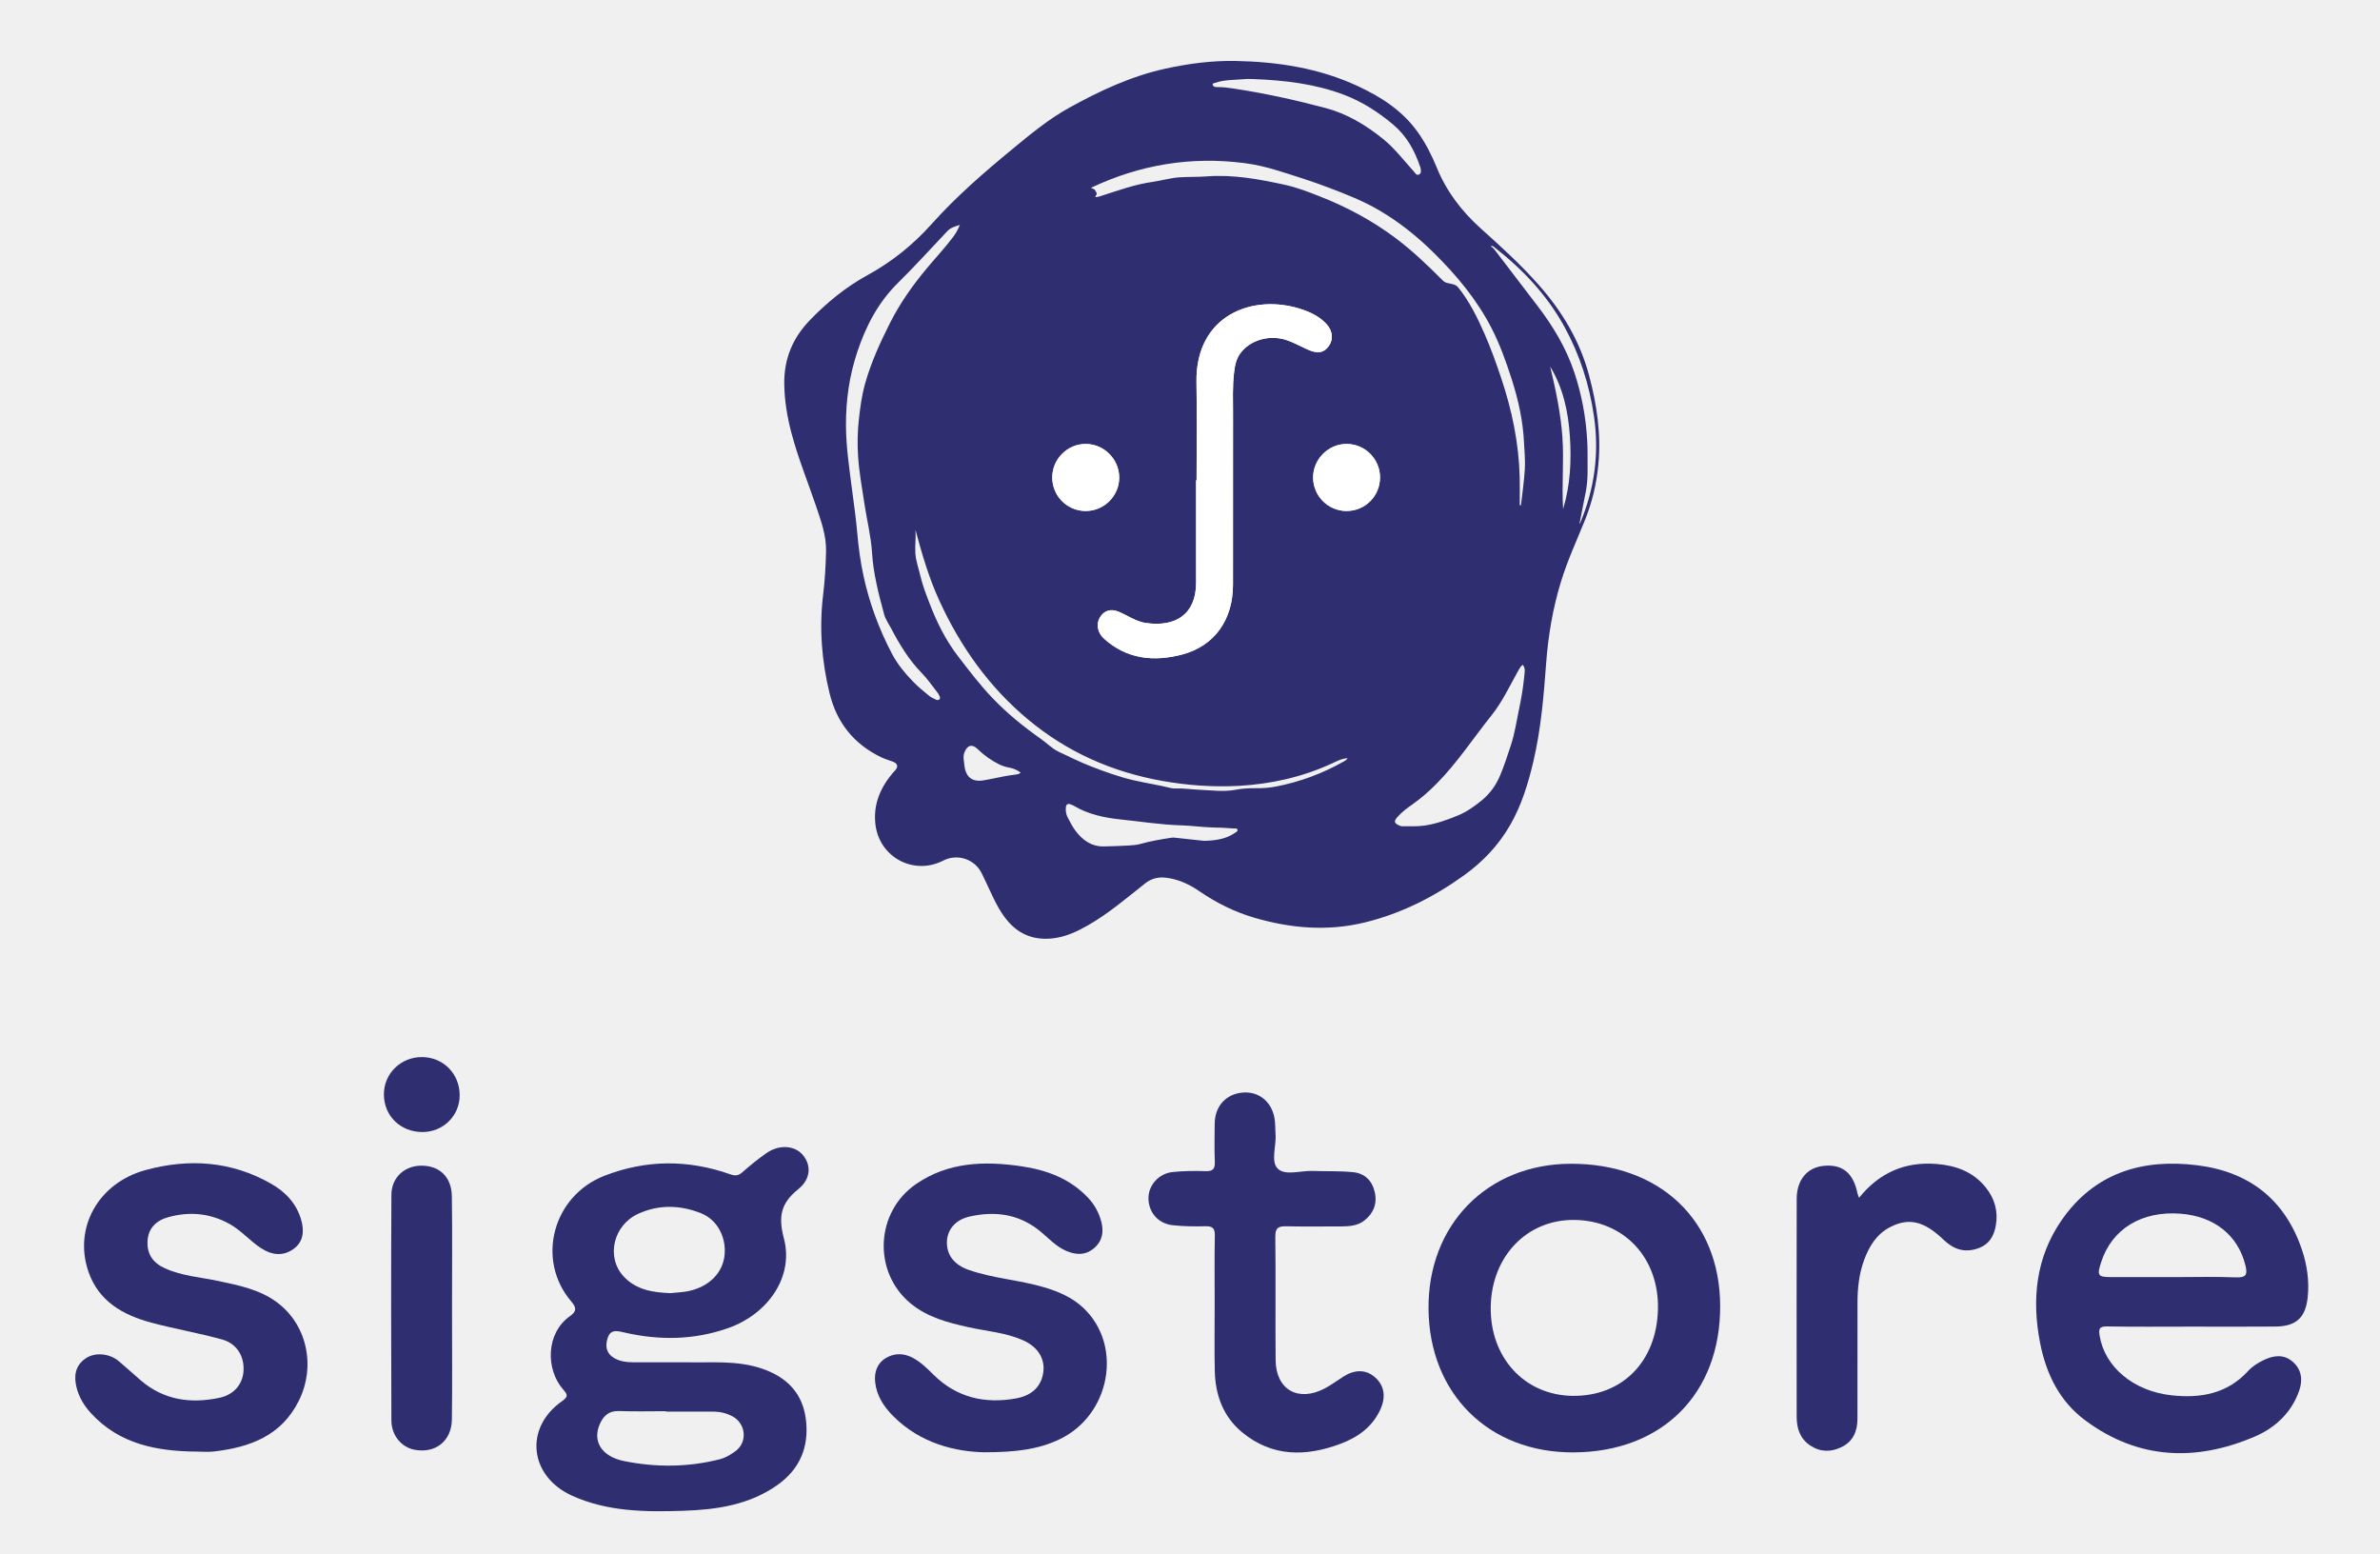
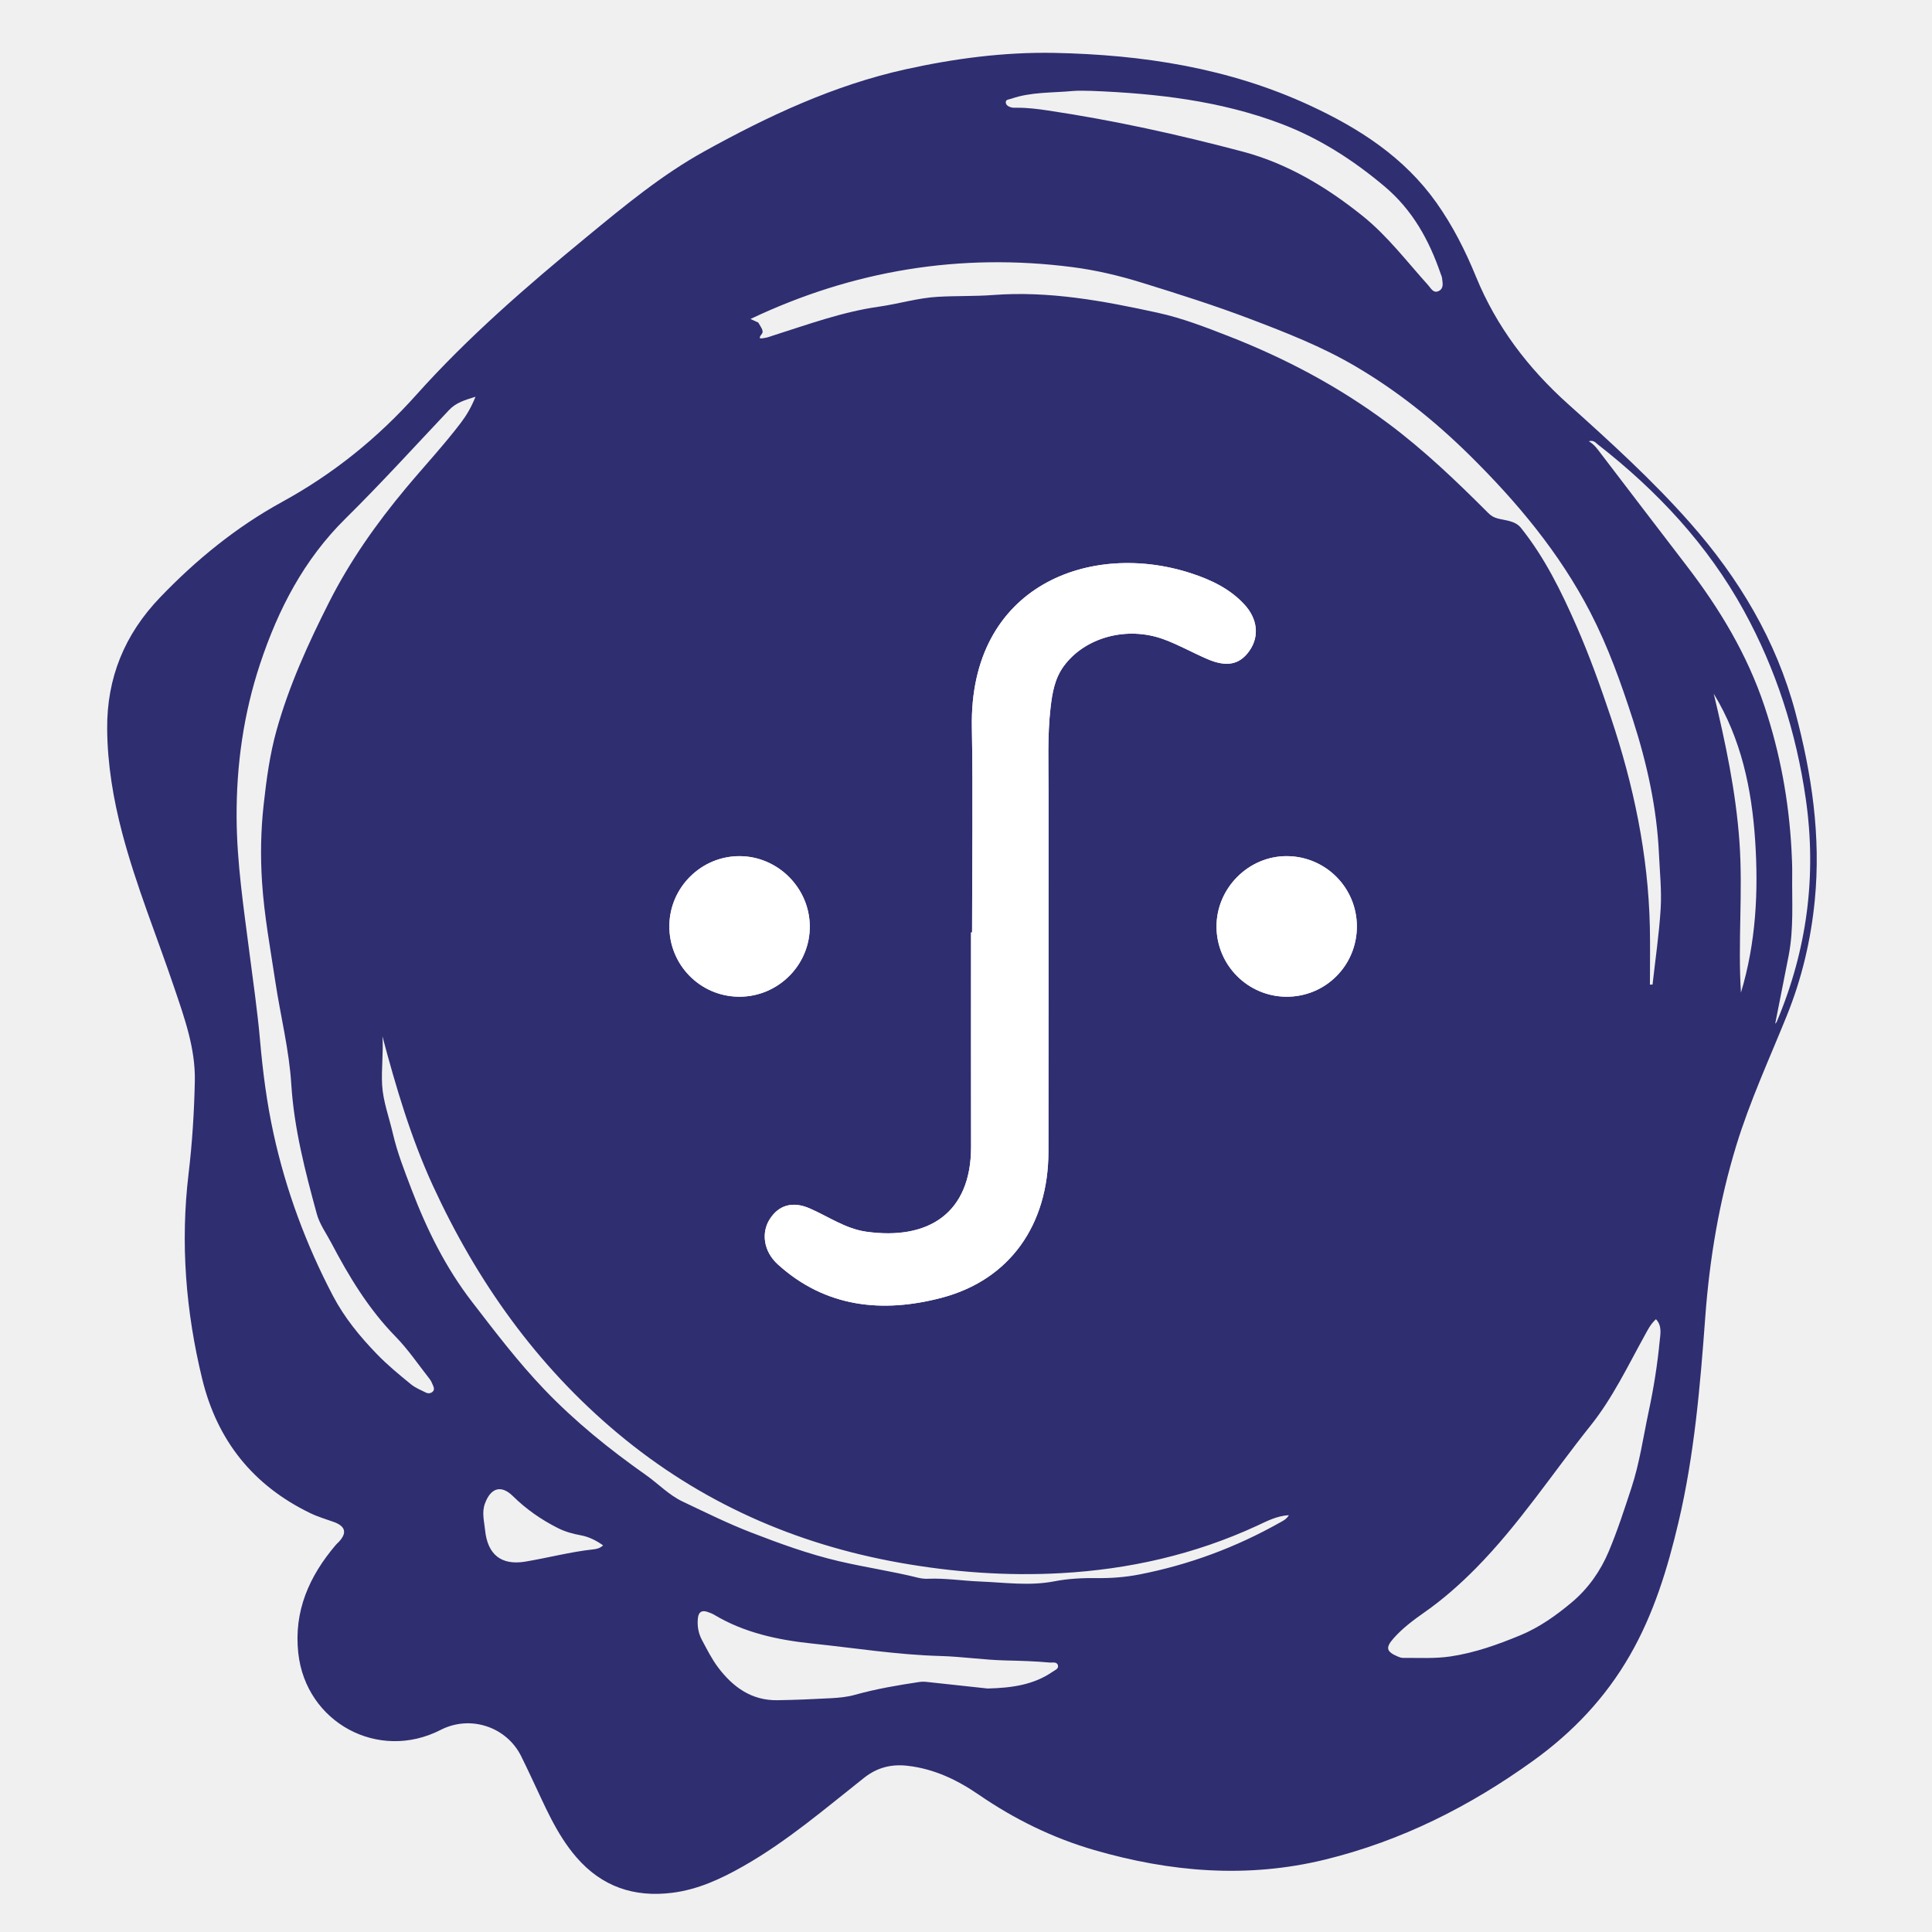
- <svg xmlns="http://www.w3.org/2000/svg" id="a" viewBox="0 0 1292.044 843.269">
+ <svg xmlns="http://www.w3.org/2000/svg" id="a" viewBox="0 0 500 500">
  <defs>
    <style>.b{fill:none;}.c{fill:#fff;}.d{fill:#2f2e71;}</style>
  </defs>
-   <g>
-     <path class="d" d="M372.922,739.388c12.441,.381,27.088-1.315,41.139,3.58,13.237,4.611,21.811,13.354,23.477,27.762,1.706,14.763-3.375,26.698-15.547,35.306-15.337,10.845-33.142,13.376-51.219,13.966-20.49,.669-40.995,.509-60.273-8.234-23.096-10.474-26.071-36.649-5.529-51.168,3.651-2.58,3.267-3.577,.709-6.506-9.511-10.893-9.395-30.533,3.798-39.792,3.82-2.681,3.373-4.725,.614-7.961-19.271-22.611-9.993-57.29,18.032-68.178,22.661-8.804,45.42-8.838,68.212-.838,2.827,.992,4.479,.864,6.681-1.081,4.127-3.646,8.438-7.124,12.937-10.297,6.786-4.787,15.097-4.37,19.604,.621,4.812,5.328,4.934,13.142-2.172,18.845-9.505,7.629-10.974,14.816-7.805,26.855,5.421,20.593-8.505,40.91-30.339,48.589-18.559,6.528-37.511,6.728-56.533,2.315-3.911-.907-7.309-1.694-8.838,3.068-1.376,4.284-.821,8.227,3.415,10.777,3.247,1.955,6.909,2.37,10.627,2.371,8.999,.003,17.998,.001,29.009,.001l-0,0Zm-8.936-37.52c3.64-.406,6.897-.48,10.019-1.168,11.174-2.462,18.464-9.986,19.363-19.665,.897-9.66-3.991-18.99-12.69-22.488-11.305-4.546-22.928-4.895-34.192,.232-13.544,6.165-17.613,23.506-7.962,33.983,6.911,7.502,16.307,8.762,25.462,9.106Zm-2.449,64.289l-0-.217c-8.509,0-17.027,.237-25.523-.085-5.546-.21-8.477,2.687-10.438,7.171-4.039,9.234,1.021,17.544,13.281,20.001,17.28,3.463,34.662,3.384,51.899-1.007,3.224-.821,5.94-2.517,8.476-4.364,6.69-4.872,5.775-14.966-1.59-18.925-3.273-1.76-6.856-2.563-10.585-2.569-8.506-.014-17.012-.004-25.518-.004l0-0Z" />
-     <path class="d" d="M1189.535,720.037c-15.221,.001-30.445,.17-45.661-.107-4.351-.079-4.607,1.439-4.025,5.047,2.719,16.855,18.266,30.08,39.01,32.34,15.73,1.714,30.273-.768,41.667-13.283,2.258-2.48,5.376-4.408,8.441-5.871,5.15-2.457,10.644-3.323,15.483,.75,5.004,4.212,5.776,9.901,3.774,15.72-4.142,12.042-13.021,20.322-24.216,25.102-32.061,13.691-63.249,12.497-91.985-8.821-13.906-10.317-21.149-25.073-24.466-41.847-4.695-23.738-2.326-46.605,11.609-66.745,17.836-25.779,43.897-33.631,73.896-29.835,28.078,3.553,47.438,18.669,56.593,45.773,2.8,8.29,4.062,17.033,3.14,25.825-1.174,11.182-6.325,15.805-17.599,15.914-15.22,.147-30.442,.037-45.663,.037l0-0Zm-9.525-26.866c11.289,0,22.592-.33,33.862,.135,5.893,.243,6.275-1.881,5.064-6.708-4.052-16.149-16.79-26.4-35.107-27.85-21.119-1.672-37.38,8.257-43.194,26.377-2.317,7.219-1.797,8.016,5.507,8.038,11.289,.033,22.579,.009,33.868,.009Z" />
-     <path class="d" d="M854.203,788.302c-45.973,.194-78.261-31.743-78.696-77.839-.43-45.621,31.795-78.608,77.004-78.823,48.54-.23,81.144,30.656,81.328,77.043,.189,47.803-31.43,79.415-79.636,79.618Zm-.342-30.689c26.86,.258,45.47-18.627,46.196-46.877,.716-27.857-18.233-48.224-45.22-48.605-25.71-.363-45.034,19.566-45.551,46.978-.522,27.7,18.365,48.253,44.574,48.504Z" />
-     <path class="d" d="M534.347,788.238c-15.053-.317-34.545-4.429-49.79-19.978-4.882-4.98-8.644-10.807-9.442-17.999-.603-5.442,1.001-10.298,5.784-13.172,4.572-2.748,9.665-2.714,14.481-.196,4.335,2.266,7.794,5.663,11.236,9.088,12.635,12.572,27.991,16.111,45.092,12.991,8.792-1.604,13.734-6.779,14.689-14.331,.923-7.291-3.002-13.667-11.069-17.23-9.358-4.133-19.592-4.865-29.448-7.034-11.309-2.488-22.449-5.417-31.559-12.951-20.63-17.061-19.137-49.64,3.042-64.823,17.452-11.947,37.093-12.534,57.086-9.6,13.667,2.005,26.299,6.623,36.142,16.995,3.574,3.767,6.012,8.19,7.291,13.137,1.411,5.458,.599,10.512-4.041,14.404-4.61,3.867-9.578,3.642-14.796,1.483-5.91-2.445-10.026-7.293-14.855-11.147-11.356-9.065-24.211-10.642-37.762-7.601-7.967,1.788-12.226,7.285-12.378,13.812-.163,6.989,3.93,12.389,11.723,15.128,13.317,4.681,27.54,5.469,41.032,9.465,7.811,2.314,15.172,5.468,21.163,11.051,21.876,20.385,14.9,58.459-13.01,71.574-11.061,5.197-22.805,6.924-40.611,6.935Z" />
-     <path class="d" d="M107.02,787.868c-21.657-.169-42.147-3.88-57.73-20.954-3.651-4-6.345-8.49-7.689-13.68-1.606-6.202-.885-11.978,4.841-15.919,5.112-3.519,12.93-2.805,18.032,1.465,4.06,3.397,7.94,7.007,11.961,10.451,12.551,10.751,27.164,12.727,42.727,9.424,8.028-1.704,12.724-7.58,13.061-14.859,.359-7.771-3.704-14.586-11.655-16.788-12.632-3.497-25.619-5.704-38.286-9.09-15.466-4.134-28.786-11.588-34.332-27.87-8.056-23.65,5.399-47.989,31.063-54.984,23.45-6.392,46.524-4.931,68.144,7.397,7.852,4.477,13.799,10.777,16.34,19.612,1.748,6.078,1.294,12.102-4.473,16.036-5.791,3.95-11.795,2.964-17.426-.729-5.962-3.91-10.582-9.502-16.924-13.033-10.649-5.93-21.733-6.889-33.244-3.746-6.529,1.783-10.991,5.922-11.348,13.108-.346,6.969,2.993,11.737,9.363,14.632,9.373,4.26,19.576,4.886,29.437,6.996,10.824,2.315,21.765,4.527,30.932,11.102,16.743,12.009,21.83,34.775,12.454,53.741-9.477,19.174-26.717,25.388-46.272,27.643-2.954,.341-5.982,.047-8.976,.047h0Z" />
-     <path class="d" d="M659.416,707.96c-.002-12.45-.148-24.903,.083-37.349,.074-3.978-1.224-5.146-5.107-5.052-5.973,.145-12.004,.084-17.931-.591-7.81-.89-12.932-7.017-12.989-14.594-.053-7.008,5.537-13.454,13.09-14.241,5.937-.619,11.969-.687,17.941-.478,4.057,.142,5.135-1.323,4.987-5.161-.266-6.907-.154-13.832-.054-20.747,.138-9.592,6.366-16.198,15.651-16.78,8.674-.543,15.618,5.382,16.916,14.623,.383,2.724,.255,5.516,.459,8.269,.47,6.358-2.823,14.695,1.342,18.561,4.079,3.786,12.314,.888,18.719,1.12,7.367,.267,14.785-.071,22.096,.676,6.275,.641,10.359,4.611,11.738,10.996,1.363,6.311-.831,11.418-5.7,15.249-3.574,2.812-8.059,3.177-12.491,3.183-9.917,.013-19.837,.155-29.749-.066-4.154-.093-6.141,.623-6.082,5.548,.266,22.361-.033,44.729,.168,67.091,.144,15.954,12.121,22.887,26.465,15.477,3.643-1.882,6.946-4.415,10.434-6.603,5.849-3.669,11.95-4.116,17.188,.559,5.21,4.651,5.668,10.899,2.879,17.123-4.303,9.601-12.207,15.293-21.767,18.869-18.813,7.037-37.035,7.19-53.327-6.209-10.383-8.539-14.626-20.334-14.904-33.506-.253-11.984-.054-23.977-.056-35.966l-0-0Z" />
-     <path class="d" d="M1009.243,650.111c11.091-13.752,25.078-19.731,42.131-18.352,10.481,.848,19.756,4.195,26.601,12.687,4.901,6.08,6.848,12.999,5.512,20.647-1.041,5.958-3.716,10.581-10.182,12.643-7.346,2.342-13.033,.066-18.181-4.856-10.511-10.051-18.728-12.17-29.035-6.851-7.339,3.787-11.414,10.458-14.154,17.988-2.711,7.45-3.548,15.213-3.549,23.092-.001,20.987,.028,41.974-.018,62.961-.014,6.668-2.305,12.252-8.62,15.342-5.766,2.821-11.564,2.776-17.035-.874-5.523-3.684-7.337-9.251-7.342-15.529-.034-39.437-.059-78.874,.012-118.311,.018-10.252,5.658-17,14.508-17.908,10.269-1.053,16.22,3.768,18.502,14.966,.114,.561,.387,1.089,.851,2.354h-0Z" />
-     <path class="d" d="M245.387,710.177c.003,20.063,.189,40.128-.068,60.187-.151,11.778-8.908,18.63-20.247,16.503-7.074-1.327-12.562-7.672-12.596-15.98-.172-40.817-.21-81.635,.01-122.451,.051-9.496,7.302-15.847,16.528-15.764,9.7,.087,16.138,6.218,16.286,16.627,.288,20.289,.084,40.585,.087,60.878h0Z" />
-     <path class="d" d="M249.545,594.571c-.071,11.156-9.082,19.937-20.372,19.851-11.83-.09-20.687-8.757-20.765-20.321-.078-11.399,9.193-20.473,20.806-20.364,11.537,.108,20.405,9.195,20.331,20.834Z" />
-   </g>
-   <g>
-     <path class="b" d="M507.515,180.099c-1.146,2.041-2.291,4.083-3.437,6.124,2.136-1.493,3.389-3.475,3.437-6.124Z" />
-     <path class="b" d="M669.649,449.658c-3.749-.347-7.503-.453-11.27-.539-5.693-.13-11.368-.999-17.061-1.156-11.121-.307-22.108-2.074-33.129-3.224-8.692-.907-17.518-2.751-25.303-7.426-.524-.315-1.115-.53-1.694-.738-1.514-.545-2.383-.033-2.555,1.601-.207,1.974,.111,3.885,1.032,5.611,1.306,2.446,2.56,4.967,4.221,7.166,3.81,5.045,8.632,8.555,15.309,8.455,4.619-.07,9.238-.266,13.852-.518,2.071-.113,4.148-.297,6.176-.864,5.5-1.539,11.119-2.497,16.76-3.344,1.017-.153,1.99-.001,2.988,.111,5.05,.564,10.104,1.096,14.645,1.585,6.29-.158,11.885-.941,16.794-4.32,.62-.427,1.618-.779,1.413-1.636-.255-1.067-1.38-.689-2.177-.763Z" />
-     <path class="b" d="M509.206,376.267c-2.907-3.695-5.561-7.643-8.832-10.986-7.009-7.162-12.075-15.582-16.676-24.34-1.285-2.446-2.958-4.707-3.702-7.432-3.004-11.014-5.875-22.089-6.59-33.511-.562-8.975-2.788-17.651-4.117-26.476-1.291-8.579-2.879-17.088-3.449-25.773-.441-6.721-.33-13.399,.411-20.074,.722-6.511,1.58-13.007,3.353-19.335,3.239-11.559,8.184-22.414,13.585-33.095,5.391-10.661,12.217-20.331,19.841-29.473,4.739-5.682,9.803-11.089,14.281-16.992,1.455-1.918,2.658-3.956,3.774-6.712-2.763,.857-5.039,1.521-6.83,3.418-8.901,9.425-17.627,19.031-26.848,28.135-10.734,10.599-17.374,23.436-22.05,37.498-4.298,12.926-6.176,26.261-6.104,39.838,.063,11.735,1.828,23.344,3.317,34.958,.97,7.561,2.082,15.139,2.745,22.698,.716,8.175,1.759,16.228,3.509,24.216,3.217,14.688,8.412,28.675,15.386,41.965,2.937,5.596,6.932,10.479,11.371,15.06,2.759,2.847,5.77,5.318,8.803,7.795,1.113,.909,2.517,1.475,3.823,2.128,.565,.283,1.226,.269,1.744-.178,.586-.506,.349-1.14,.111-1.708-.237-.563-.485-1.15-.857-1.624Z" />
-     <path class="b" d="M672.588,426.521c-13.984,.773-27.892-.237-41.706-2.695-27.234-4.844-51.707-15.711-72.963-33.468-21.039-17.577-36.511-39.403-47.901-64.197-5.68-12.364-9.504-25.376-13.026-38.566,.288,4.215-.309,8.429-.079,12.554,.237,4.239,1.808,8.402,2.783,12.601,1.151,4.957,3.003,9.667,4.813,14.413,3.969,10.405,8.805,20.236,15.671,29.142,5.976,7.752,11.861,15.51,18.648,22.61,7.995,8.364,16.917,15.561,26.321,22.182,3.214,2.263,5.961,5.2,9.543,6.897,5.833,2.764,11.633,5.648,17.643,7.974,7.445,2.881,14.935,5.616,22.779,7.453,6.824,1.598,13.756,2.602,20.549,4.295,.814,.203,1.686,.289,2.524,.254,4.49-.188,8.927,.533,13.394,.709,6.448,.254,12.853,1.214,19.362-.055,3.567-.695,7.303-.871,11.024-.824,3.602,.046,7.275-.23,10.809-.917,12.886-2.504,25.07-7.013,36.513-13.474,.761-.429,1.614-.787,2.301-1.901-3.239,.205-5.736,1.581-8.265,2.749-16.107,7.439-33.106,11.287-50.738,12.262Z" />
-     <path class="b" d="M659.775,47.198c.439,.111,.919,.085,1.38,.081,2.708-.024,5.388,.309,8.056,.707,17.022,2.538,33.813,6.242,50.427,10.647,11.561,3.065,21.71,9.177,30.994,16.621,6.47,5.187,11.476,11.829,17,17.95,.735,.814,1.361,2.207,2.763,1.486,1.355-.697,.961-2.122,.825-3.335-.042-.375-.224-.735-.35-1.099-3.001-8.729-7.271-16.5-14.547-22.63-8.12-6.841-16.923-12.484-26.77-16.21-15.738-5.957-32.287-7.845-49-8.499-1.621,0-3.254-.129-4.86,.024-5.357,.509-10.823,.207-16.011,2.02-.516,.18-1.418,.152-1.367,.948,.048,.742,.771,1.117,1.459,1.291h0Z" />
-     <path class="b" d="M542.405,414.857c-4.304-2.171-8.18-4.86-11.632-8.262-3.056-3.012-5.752-2.159-7.248,1.91-.853,2.32-.198,4.554,.032,6.841,.639,6.351,4.158,9.24,10.437,8.189,5.852-.979,11.605-2.514,17.523-3.161,.807-.088,1.696-.218,2.594-1.038-1.868-1.315-3.685-2.222-5.775-2.609-2.046-.379-4.036-.913-5.93-1.869h0Z" />
-     <path class="b" d="M841.537,198.929c3.035,12.656,5.735,25.36,6.656,38.339,.921,12.979-.436,25.988,.384,39.016,3.882-12.876,4.563-26.109,3.68-39.371-.887-13.321-3.591-26.289-10.719-37.985Z" />
-     <path class="b" d="M849.322,177.415c-9.388-17.094-22.468-31.047-37.774-42.988-.557-.434-1.08-1.213-2.336-.84,1.465,.883,2.239,2.045,3.08,3.145,7.401,9.681,14.779,19.379,22.203,29.043,8.549,11.128,15.697,22.981,20.18,36.406,4.032,12.077,6.299,24.422,6.984,37.094,.116,2.155,.21,4.316,.184,6.473-.083,6.979,.433,13.958-.91,20.917-1.136,5.888-2.339,11.755-3.494,17.677,.14-.173,.329-.326,.412-.523,7.812-18.545,10.389-37.715,7.505-57.711-2.483-17.218-7.682-33.49-16.033-48.693Z" />
-     <path class="b" d="M820.602,205.621c-3.06-9.479-6.396-18.832-10.963-27.677-7.978-15.45-19.021-28.644-31.308-40.763-8.965-8.843-18.786-16.714-29.723-23.109-8.553-5.001-17.684-8.579-26.923-12.092-9.315-3.542-18.775-6.536-28.272-9.469-5.83-1.801-11.781-3.205-17.818-3.984-29.089-3.754-56.872,.849-83.352,13.417-.341,.162-.877,.195-.886,.765,.984,.509,2.105-1.31,2.901,.158,.492,.908,1.546,2.149,.944,2.903-1.298,1.624,.003,1.175,.704,1.087,.754-.094,1.484-.403,2.218-.636,9.013-2.858,17.921-6.128,27.343-7.458,5.113-.722,10.093-2.263,15.26-2.557,4.768-.272,9.564-.102,14.323-.464,14.495-1.102,28.588,1.533,42.598,4.596,6.304,1.379,12.367,3.726,18.418,6.09,14.68,5.735,28.433,13.034,41.089,22.451,9.387,6.985,17.79,15.037,26.03,23.288,.685,.686,1.385,1.133,2.457,1.415,2.066,.542,4.503,.561,6.01,2.443,6.123,7.65,10.403,16.366,14.307,25.266,3.404,7.758,6.264,15.738,8.956,23.768,5.891,17.573,9.664,35.557,10.086,54.149,.114,4.999,.017,10.003,.017,15.005l.68-.007c.728-6.54,1.698-13.066,2.1-19.626,.287-4.675-.221-9.401-.434-14.094-.541-11.929-3.091-23.489-6.763-34.862Z" />
-     <path class="b" d="M823.609,365.111c-4.364,7.897-8.282,16.132-13.919,23.182-9.877,12.353-18.56,25.671-29.737,36.982-4.127,4.176-8.489,8.028-13.311,11.405-2.825,1.979-5.629,4.068-7.944,6.684-2.175,2.457-1.924,3.471,1.128,4.766,.418,.177,.89,.331,1.335,.327,4.081-.034,8.154,.228,12.24-.379,6.312-.937,12.245-3.065,18.074-5.476,4.943-2.045,9.353-5.186,13.381-8.578,4.133-3.479,7.32-7.945,9.484-13.071,2.281-5.401,4.07-10.967,5.896-16.517,2.121-6.446,3.06-13.182,4.474-19.802,1.288-6.031,2.257-12.113,2.84-18.235,.166-1.739,.662-3.858-.969-5.601-1.431,1.298-2.159,2.838-2.974,4.314Z" />
-     <path class="d" d="M862.647,203.672c-4.949-18.555-14.571-34.599-27.189-48.911-9.768-11.079-20.681-20.985-31.661-30.839-10.277-9.224-18.507-19.996-23.793-32.928-2.741-6.705-6.014-13.185-10.237-19.142-8.313-11.725-19.887-19.197-32.637-25.118-21.039-9.771-43.403-13.199-66.354-13.656-12.971-.228-25.747,1.458-38.35,4.244-18.549,4.1-35.575,12.074-52.1,21.224-11.074,6.132-20.755,14.164-30.472,22.161-15.508,12.763-30.704,25.907-44.104,40.884-10.067,11.251-21.497,20.453-34.712,27.694-11.846,6.491-22.229,14.955-31.6,24.729-9.179,9.574-13.79,20.82-13.681,34.047,.075,9.161,1.578,18.13,3.901,26.95,3.6,13.664,8.982,26.74,13.496,40.104,2.645,7.831,5.459,15.611,5.288,24.046-.162,8.028-.669,16.045-1.62,24.013-2.139,17.918-.729,35.561,3.52,53.05,3.892,16.02,13.203,27.622,28.021,34.788,1.933,.935,4.028,1.537,6.056,2.269,3.024,1.092,3.468,2.818,1.298,5.134-.264,.282-.563,.532-.812,.825-6.857,8.072-10.882,17.093-9.685,27.987,1.978,17.988,20.733,28.126,36.853,19.858,7.591-3.894,16.935-.883,20.778,6.713,.905,1.788,1.742,3.611,2.607,5.42,3.457,7.224,6.425,14.709,11.779,20.882,6.582,7.589,14.904,10.359,24.694,9.153,6.713-.827,12.724-3.632,18.518-6.927,11.26-6.404,21.061-14.823,31.162-22.812,3.382-2.675,7.013-3.614,11.22-3.145,6.873,.766,12.873,3.626,18.471,7.47,9.23,6.338,19.148,11.22,29.914,14.343,19.681,5.709,39.553,7.389,59.653,2.489,19.755-4.816,37.549-13.787,54.004-25.648,10.241-7.383,18.663-16.277,24.971-27.252,6.19-10.771,9.751-22.463,12.569-34.424,4.119-17.485,5.619-35.336,6.937-53.189,1.113-15.067,3.607-29.876,8.02-44.31,3.52-11.513,8.581-22.462,13.082-33.611,3.871-9.59,6.213-19.486,7.227-29.785,1.636-16.629-.774-32.807-5.033-48.775ZM659.683,44.959c5.188-1.813,10.653-1.511,16.011-2.02,1.606-.153,3.24-.024,4.86-.024,16.713,.654,33.263,2.542,49,8.499,9.846,3.727,18.649,9.369,26.77,16.21,7.277,6.13,11.546,13.901,14.547,22.63,.125,.364,.308,.724,.35,1.099,.135,1.213,.53,2.638-.825,3.335-1.403,.722-2.029-.671-2.763-1.486-5.525-6.121-10.531-12.763-17-17.95-9.284-7.444-19.433-13.556-30.994-16.621-16.614-4.405-33.405-8.109-50.427-10.647-2.669-.398-5.348-.731-8.056-.707-.461,.004-.941,.03-1.38-.081-.688-.174-1.411-.549-1.459-1.291-.051-.796,.851-.767,1.367-.948Zm-70.166,196.006c9.855,.077,17.999,8.236,18.076,18.11,.078,10.065-8.214,18.332-18.321,18.267-10.118-.065-18.185-8.354-18.019-18.515,.162-9.907,8.374-17.938,18.265-17.861Zm59.811,19.749l.268-0c0-17.713,.262-35.43-.055-53.137-.656-36.726,30.794-48.389,56.919-39.76,5.102,1.685,9.885,3.976,13.606,8.011,3.454,3.745,3.916,8.306,1.284,12.022-2.536,3.581-5.874,4.268-10.93,2.079-3.771-1.633-7.381-3.675-11.227-5.088-9.582-3.521-20.462-.463-25.889,6.975-2.339,3.205-2.963,6.945-3.398,10.723-.841,7.297-.518,14.632-.524,21.953-.022,30.997,.031,61.994-.025,92.991-.034,18.9-9.987,33.132-27.659,37.778-15.251,4.009-30.028,2.556-42.387-8.659-3.706-3.363-4.29-8.188-2.113-11.639,2.344-3.716,5.941-4.763,10.373-2.838,4.848,2.106,9.262,5.273,14.657,6.032,15.952,2.245,27.141-4.684,27.108-22.034-.035-18.469-.008-36.939-.008-55.408Zm-139.375,118.885c-.518,.447-1.179,.461-1.744,.178-1.306-.654-2.71-1.219-3.823-2.128-3.034-2.477-6.044-4.948-8.803-7.795-4.439-4.582-8.434-9.464-11.371-15.06-6.974-13.29-12.169-27.277-15.386-41.965-1.75-7.988-2.793-16.041-3.509-24.216-.662-7.559-1.775-15.137-2.745-22.698-1.49-11.614-3.255-23.223-3.317-34.958-.073-13.577,1.805-26.912,6.104-39.838,4.676-14.062,11.316-26.898,22.05-37.498,9.22-9.104,17.947-18.709,26.848-28.135,1.791-1.897,4.067-2.561,6.83-3.418-1.115,2.755-2.319,4.794-3.774,6.712-4.478,5.903-9.543,11.31-14.281,16.992-7.624,9.142-14.449,18.812-19.841,29.473-5.402,10.681-10.347,21.536-13.585,33.095-1.773,6.327-2.631,12.824-3.353,19.335-.74,6.675-.852,13.354-.411,20.074,.57,8.684,2.158,17.194,3.449,25.773,1.328,8.825,3.555,17.501,4.117,26.476,.715,11.422,3.586,22.497,6.59,33.511,.743,2.725,2.417,4.986,3.702,7.432,4.601,8.758,9.667,17.178,16.676,24.34,3.271,3.343,5.925,7.291,8.832,10.986,.373,.474,.621,1.06,.857,1.624,.238,.568,.475,1.202-.111,1.708h-0Zm41.563,40.775c-5.917,.647-11.67,2.182-17.523,3.161-6.278,1.05-9.798-1.838-10.437-8.189-.23-2.287-.885-4.521-.032-6.841,1.496-4.069,4.192-4.922,7.248-1.91,3.452,3.402,7.328,6.091,11.632,8.262,1.894,.956,3.884,1.491,5.93,1.869,2.091,.387,3.907,1.294,5.775,2.609-.899,.821-1.787,.95-2.594,1.038h-0Zm118.897,31.682c-4.909,3.38-10.504,4.162-16.794,4.32-4.541-.488-9.595-1.02-14.645-1.585-.997-.112-1.971-.263-2.988-.111-5.641,.847-11.26,1.805-16.76,3.344-2.028,.567-4.105,.751-6.176,.864-4.613,.251-9.233,.448-13.852,.518-6.677,.101-11.499-3.41-15.309-8.455-1.661-2.199-2.915-4.72-4.221-7.166-.922-1.726-1.239-3.636-1.032-5.611,.172-1.634,1.041-2.146,2.555-1.601,.579,.208,1.17,.423,1.694,.738,7.785,4.675,16.611,6.52,25.303,7.426,11.021,1.15,22.008,2.916,33.129,3.224,5.693,.157,11.368,1.026,17.061,1.156,3.767,.086,7.521,.191,11.27,.539,.797,.074,1.922-.304,2.177,.763,.205,.857-.793,1.209-1.413,1.636Zm58.877-38.645c-11.443,6.461-23.627,10.97-36.513,13.474-3.534,.687-7.207,.962-10.809,.917-3.721-.047-7.457,.128-11.024,.824-6.51,1.269-12.914,.309-19.362,.055-4.467-.176-8.904-.897-13.394-.709-.838,.035-1.71-.052-2.524-.254-6.793-1.693-13.725-2.697-20.549-4.295-7.844-1.837-15.335-4.572-22.779-7.453-6.01-2.326-11.81-5.209-17.643-7.974-3.581-1.697-6.329-4.635-9.543-6.897-9.404-6.622-18.327-13.818-26.321-22.182-6.787-7.101-12.672-14.858-18.648-22.61-6.865-8.906-11.702-18.737-15.671-29.142-1.81-4.746-3.662-9.456-4.813-14.413-.975-4.199-2.547-8.362-2.783-12.601-.23-4.125,.367-8.339,.079-12.554,3.522,13.19,7.346,26.202,13.026,38.566,11.39,24.794,26.861,46.62,47.901,64.197,21.256,17.758,45.729,28.624,72.963,33.468,13.815,2.457,27.722,3.468,41.706,2.695,17.632-.975,34.63-4.823,50.738-12.262,2.529-1.168,5.026-2.544,8.265-2.749-.688,1.115-1.541,1.472-2.301,1.901Zm1.613-136.068c-9.921-.065-17.992-8.147-18.046-18.073-.055-10.043,8.336-18.423,18.332-18.309,9.953,.114,17.959,8.182,17.991,18.131,.033,10.168-8.127,18.317-18.276,18.251Zm96.649,89.055c-.583,6.122-1.552,12.204-2.84,18.235-1.414,6.62-2.354,13.357-4.474,19.802-1.826,5.55-3.615,11.115-5.896,16.517-2.164,5.126-5.352,9.592-9.484,13.071-4.028,3.391-8.438,6.533-13.381,8.578-5.829,2.412-11.762,4.539-18.074,5.476-4.086,.607-8.159,.344-12.24,.379-.446,.004-.917-.15-1.335-.327-3.052-1.294-3.303-2.309-1.128-4.766,2.315-2.616,5.12-4.705,7.944-6.684,4.822-3.377,9.184-7.229,13.311-11.405,11.177-11.312,19.86-24.629,29.737-36.982,5.637-7.05,9.555-15.285,13.919-23.182,.815-1.475,1.543-3.015,2.974-4.314,1.63,1.744,1.134,3.862,.969,5.601ZM592.244,101.944c26.48-12.568,54.263-17.17,83.352-13.417,6.037,.779,11.988,2.183,17.818,3.984,9.497,2.934,18.957,5.927,28.272,9.469,9.239,3.514,18.369,7.091,26.923,12.092,10.938,6.395,20.758,14.265,29.723,23.109,12.287,12.119,23.33,25.313,31.308,40.763,4.567,8.845,7.903,18.198,10.963,27.677,3.671,11.373,6.222,22.934,6.763,34.862,.213,4.693,.721,9.419,.434,14.094-.402,6.56-1.373,13.086-2.1,19.626l-.68,.007c0-5.002,.097-10.006-.017-15.005-.423-18.592-4.195-36.576-10.086-54.149-2.692-8.03-5.552-16.01-8.956-23.768-3.905-8.9-8.185-17.615-14.307-25.266-1.506-1.882-3.943-1.901-6.01-2.443-1.072-.281-1.772-.729-2.457-1.415-8.24-8.251-16.643-16.303-26.03-23.288-12.655-9.417-26.409-16.716-41.089-22.451-6.051-2.364-12.114-4.711-18.418-6.09-14.009-3.064-28.103-5.698-42.598-4.596-4.758,.362-9.555,.193-14.323,.464-5.167,.294-10.147,1.836-15.26,2.557-9.422,1.33-18.329,4.6-27.343,7.458-.734,.233-1.464,.541-2.218,.636-.702,.088-2.002,.537-.704-1.087,.602-.754-.451-1.995-.944-2.903m254.317,173.419c-.82-13.028,.537-26.037-.384-39.016-.921-12.979-3.621-25.684-6.656-38.339,7.128,11.696,9.832,24.664,10.719,37.985,.883,13.262,.202,26.495-3.68,39.371Zm9.273,7.534c-.083,.197-.272,.35-.412,.523,1.155-5.922,2.358-11.789,3.494-17.677,1.343-6.959,.827-13.939,.91-20.917,.026-2.157-.068-4.318-.184-6.473-.685-12.673-2.952-25.017-6.984-37.094-4.482-13.425-11.63-25.278-20.18-36.406-7.424-9.663-14.802-19.362-22.203-29.043-.841-1.1-1.615-2.262-3.08-3.145,1.256-.372,1.779,.406,2.336,.84,15.306,11.942,28.386,25.895,37.774,42.988,8.35,15.204,13.549,31.475,16.033,48.693,2.884,19.995,.307,39.165-7.505,57.711Z" />
-     <path class="c" d="M622.227,338.157c-5.396-.759-9.809-3.926-14.657-6.032-4.432-1.925-8.028-.878-10.373,2.838-2.177,3.451-1.592,8.276,2.113,11.639,12.359,11.215,27.137,12.668,42.387,8.659,17.672-4.646,27.625-18.879,27.659-37.778,.056-30.997,.003-61.994,.025-92.991,.005-7.321-.317-14.655,.524-21.953,.435-3.778,1.06-7.517,3.398-10.723,5.427-7.438,16.307-10.497,25.889-6.975,3.846,1.413,7.456,3.455,11.227,5.088,5.056,2.189,8.394,1.502,10.93-2.079,2.632-3.716,2.169-8.277-1.284-12.022-3.722-4.035-8.504-6.326-13.606-8.011-26.125-8.629-57.575,3.035-56.919,39.76,.316,17.707,.055,35.424,.055,53.137l-.268,0c0,18.469-.027,36.939,.008,55.408,.033,17.35-11.157,24.28-27.108,22.034Z" />
-     <path class="c" d="M731.188,240.962c-9.996-.114-18.387,8.266-18.332,18.309,.055,9.926,8.126,18.008,18.046,18.073,10.149,.066,18.309-8.082,18.276-18.251-.032-9.949-8.038-18.017-17.991-18.131Z" />
-     <path class="c" d="M589.271,277.342c10.108,.065,18.399-8.202,18.321-18.267-.077-9.874-8.221-18.033-18.076-18.11-9.891-.077-18.103,7.954-18.265,17.861-.166,10.161,7.901,18.45,18.019,18.515Z" />
-   </g>
+   <path class="b" d="M109.493,160.707c-1.146,2.041-2.291,4.083-3.437,6.124,2.136-1.493,3.389-3.475,3.437-6.124Z" />
+   <path class="b" d="M271.627,430.266c-3.749-.347-7.503-.453-11.27-.539-5.693-.13-11.368-.999-17.061-1.156-11.121-.307-22.108-2.074-33.129-3.224-8.692-.907-17.518-2.751-25.303-7.426-.524-.315-1.115-.53-1.694-.738-1.514-.545-2.383-.033-2.555,1.601-.207,1.974,.111,3.885,1.032,5.611,1.306,2.446,2.56,4.967,4.221,7.166,3.81,5.045,8.632,8.555,15.309,8.455,4.619-.07,9.238-.266,13.852-.518,2.071-.113,4.148-.297,6.176-.864,5.5-1.539,11.119-2.497,16.76-3.344,1.017-.153,1.99-.001,2.988,.111,5.05,.564,10.104,1.096,14.645,1.585,6.29-.158,11.885-.941,16.794-4.32,.62-.427,1.618-.779,1.413-1.636-.255-1.067-1.38-.689-2.177-.763Z" />
+   <path class="b" d="M111.184,356.875c-2.907-3.695-5.561-7.643-8.832-10.986-7.009-7.162-12.075-15.582-16.676-24.34-1.285-2.446-2.958-4.707-3.702-7.432-3.004-11.014-5.875-22.089-6.59-33.511-.562-8.975-2.788-17.651-4.117-26.476-1.291-8.579-2.879-17.088-3.449-25.773-.441-6.721-.33-13.399,.411-20.074,.722-6.511,1.58-13.007,3.353-19.335,3.239-11.559,8.184-22.414,13.585-33.095,5.391-10.661,12.217-20.331,19.841-29.473,4.739-5.682,9.803-11.089,14.281-16.992,1.455-1.918,2.658-3.956,3.774-6.712-2.763,.857-5.039,1.521-6.83,3.418-8.901,9.425-17.627,19.031-26.848,28.135-10.734,10.599-17.374,23.436-22.05,37.498-4.298,12.926-6.176,26.261-6.104,39.838,.063,11.735,1.828,23.344,3.317,34.958,.97,7.561,2.082,15.139,2.745,22.698,.716,8.175,1.759,16.228,3.509,24.216,3.217,14.688,8.412,28.675,15.386,41.965,2.937,5.596,6.932,10.479,11.371,15.06,2.759,2.847,5.77,5.318,8.803,7.795,1.113,.909,2.517,1.475,3.823,2.128,.565,.283,1.226,.269,1.744-.178,.586-.506,.349-1.14,.111-1.708-.237-.563-.485-1.15-.857-1.624Z" />
+   <path class="b" d="M274.566,407.129c-13.984,.773-27.892-.237-41.706-2.695-27.234-4.844-51.707-15.711-72.963-33.468-21.039-17.577-36.511-39.403-47.901-64.197-5.68-12.364-9.504-25.376-13.026-38.566,.288,4.215-.309,8.429-.079,12.554,.237,4.239,1.808,8.402,2.783,12.601,1.151,4.957,3.003,9.667,4.813,14.413,3.969,10.405,8.805,20.236,15.671,29.142,5.976,7.752,11.861,15.51,18.648,22.61,7.995,8.364,16.917,15.561,26.321,22.182,3.214,2.263,5.961,5.2,9.543,6.897,5.833,2.764,11.633,5.648,17.643,7.974,7.445,2.881,14.935,5.616,22.779,7.453,6.824,1.598,13.756,2.602,20.549,4.295,.814,.203,1.686,.289,2.524,.254,4.49-.188,8.927,.533,13.394,.709,6.448,.254,12.853,1.214,19.362-.055,3.567-.695,7.303-.871,11.024-.824,3.602,.046,7.275-.23,10.809-.917,12.886-2.504,25.07-7.013,36.513-13.474,.761-.429,1.614-.787,2.301-1.901-3.239,.205-5.736,1.581-8.265,2.749-16.107,7.439-33.106,11.287-50.738,12.262Z" />
+   <path class="b" d="M261.753,27.806c.439,.111,.919,.085,1.38,.081,2.708-.024,5.388,.309,8.056,.707,17.022,2.538,33.813,6.242,50.427,10.647,11.561,3.065,21.71,9.177,30.994,16.621,6.47,5.187,11.476,11.829,17,17.95,.735,.814,1.361,2.207,2.763,1.486,1.355-.697,.961-2.122,.825-3.335-.042-.375-.224-.735-.35-1.099-3.001-8.729-7.271-16.5-14.547-22.63-8.12-6.841-16.923-12.484-26.77-16.21-15.738-5.957-32.287-7.845-49-8.499-1.621,0-3.254-.129-4.86,.024-5.357,.509-10.823,.207-16.011,2.02-.516,.18-1.418,.152-1.367,.948,.048,.742,.771,1.117,1.459,1.291h0Z" />
+   <path class="b" d="M144.382,395.466c-4.304-2.171-8.18-4.86-11.632-8.262-3.056-3.012-5.752-2.159-7.248,1.91-.853,2.32-.198,4.554,.032,6.841,.639,6.351,4.158,9.24,10.437,8.189,5.852-.979,11.605-2.514,17.523-3.161,.807-.088,1.696-.218,2.594-1.038-1.868-1.315-3.685-2.222-5.775-2.609-2.046-.379-4.036-.913-5.93-1.869h0Z" />
+   <path class="b" d="M443.515,179.537c3.035,12.656,5.735,25.36,6.656,38.339,.921,12.979-.436,25.988,.384,39.016,3.882-12.876,4.563-26.109,3.68-39.371-.887-13.321-3.591-26.289-10.719-37.985Z" />
+   <path class="b" d="M451.3,158.023c-9.388-17.094-22.468-31.047-37.774-42.988-.557-.434-1.08-1.213-2.336-.84,1.465,.883,2.239,2.045,3.08,3.145,7.401,9.681,14.779,19.379,22.203,29.043,8.549,11.128,15.697,22.981,20.18,36.406,4.032,12.077,6.299,24.422,6.984,37.094,.116,2.155,.21,4.316,.184,6.473-.083,6.979,.433,13.958-.91,20.917-1.136,5.888-2.339,11.755-3.494,17.677,.14-.173,.329-.326,.412-.523,7.812-18.545,10.389-37.715,7.505-57.711-2.483-17.218-7.682-33.49-16.033-48.693Z" />
+   <path class="b" d="M422.58,186.229c-3.06-9.479-6.396-18.832-10.963-27.677-7.978-15.45-19.021-28.644-31.308-40.763-8.965-8.843-18.786-16.714-29.723-23.109-8.553-5.001-17.684-8.579-26.923-12.092-9.315-3.542-18.775-6.536-28.272-9.469-5.83-1.801-11.781-3.205-17.818-3.984-29.089-3.754-56.872,.849-83.352,13.417-.341,.162-.877,.195-.886,.765,.984,.509,2.105-1.31,2.901,.158,.492,.908,1.546,2.149,.944,2.903-1.298,1.624,.003,1.175,.704,1.087,.754-.094,1.484-.403,2.218-.636,9.013-2.858,17.921-6.128,27.343-7.458,5.113-.722,10.093-2.263,15.26-2.557,4.768-.272,9.564-.102,14.323-.464,14.495-1.102,28.588,1.533,42.598,4.596,6.304,1.379,12.367,3.726,18.418,6.09,14.68,5.735,28.433,13.034,41.089,22.451,9.387,6.985,17.79,15.037,26.03,23.288,.685,.686,1.385,1.133,2.457,1.415,2.066,.542,4.503,.561,6.01,2.443,6.123,7.65,10.403,16.366,14.307,25.266,3.404,7.758,6.264,15.738,8.956,23.768,5.891,17.573,9.664,35.557,10.086,54.149,.114,4.999,.017,10.003,.017,15.005l.68-.007c.728-6.54,1.698-13.066,2.1-19.626,.287-4.675-.221-9.401-.434-14.094-.541-11.929-3.091-23.489-6.763-34.862Z" />
+   <path class="b" d="M425.587,345.719c-4.364,7.897-8.282,16.132-13.919,23.182-9.877,12.353-18.56,25.671-29.737,36.982-4.127,4.176-8.489,8.028-13.311,11.405-2.825,1.979-5.629,4.068-7.944,6.684-2.175,2.457-1.924,3.471,1.128,4.766,.418,.177,.89,.331,1.335,.327,4.081-.034,8.154,.228,12.24-.379,6.312-.937,12.245-3.065,18.074-5.476,4.943-2.045,9.353-5.186,13.381-8.578,4.133-3.479,7.32-7.945,9.484-13.071,2.281-5.401,4.07-10.967,5.896-16.517,2.121-6.446,3.06-13.182,4.474-19.802,1.288-6.031,2.257-12.113,2.84-18.235,.166-1.739,.662-3.858-.969-5.601-1.431,1.298-2.159,2.838-2.974,4.314Z" />
+   <path class="d" d="M464.625,184.28c-4.949-18.555-14.571-34.599-27.189-48.911-9.768-11.079-20.681-20.985-31.661-30.839-10.277-9.224-18.507-19.996-23.793-32.928-2.741-6.705-6.014-13.185-10.237-19.142-8.313-11.725-19.887-19.197-32.637-25.118-21.039-9.771-43.403-13.199-66.354-13.656-12.971-.228-25.747,1.458-38.35,4.244-18.549,4.1-35.575,12.074-52.1,21.224-11.074,6.132-20.755,14.164-30.472,22.161-15.508,12.763-30.704,25.907-44.104,40.884-10.067,11.251-21.497,20.453-34.712,27.694-11.846,6.491-22.229,14.955-31.6,24.729-9.179,9.574-13.79,20.82-13.681,34.047,.075,9.161,1.578,18.13,3.901,26.95,3.6,13.664,8.982,26.74,13.496,40.104,2.645,7.831,5.459,15.611,5.288,24.046-.162,8.028-.669,16.045-1.62,24.013-2.139,17.918-.729,35.561,3.52,53.05,3.892,16.02,13.203,27.622,28.021,34.788,1.933,.935,4.028,1.537,6.056,2.269,3.024,1.092,3.468,2.818,1.298,5.134-.264,.282-.563,.532-.812,.825-6.857,8.072-10.882,17.093-9.685,27.987,1.978,17.988,20.733,28.126,36.853,19.858,7.591-3.894,16.935-.883,20.778,6.713,.905,1.788,1.742,3.611,2.607,5.42,3.457,7.224,6.425,14.709,11.779,20.882,6.582,7.589,14.904,10.359,24.694,9.153,6.713-.827,12.724-3.632,18.518-6.927,11.26-6.404,21.061-14.823,31.162-22.812,3.382-2.675,7.013-3.614,11.22-3.145,6.873,.766,12.873,3.626,18.471,7.47,9.23,6.338,19.148,11.22,29.914,14.343,19.681,5.709,39.553,7.389,59.653,2.489,19.755-4.816,37.549-13.787,54.004-25.648,10.241-7.383,18.663-16.277,24.971-27.252,6.19-10.771,9.751-22.463,12.569-34.424,4.119-17.485,5.619-35.336,6.937-53.189,1.113-15.067,3.607-29.876,8.02-44.31,3.52-11.513,8.581-22.462,13.082-33.611,3.871-9.59,6.213-19.486,7.227-29.785,1.636-16.629-.774-32.807-5.033-48.775ZM261.661,25.567c5.188-1.813,10.653-1.511,16.011-2.02,1.606-.153,3.24-.024,4.86-.024,16.713,.654,33.263,2.542,49,8.499,9.846,3.727,18.649,9.369,26.77,16.21,7.277,6.13,11.546,13.901,14.547,22.63,.125,.364,.308,.724,.35,1.099,.135,1.213,.53,2.638-.825,3.335-1.403,.722-2.029-.671-2.763-1.486-5.525-6.121-10.531-12.763-17-17.95-9.284-7.444-19.433-13.556-30.994-16.621-16.614-4.405-33.405-8.109-50.427-10.647-2.669-.398-5.348-.731-8.056-.707-.461,.004-.941,.03-1.38-.081-.688-.174-1.411-.549-1.459-1.291-.051-.796,.851-.767,1.367-.948Zm-70.166,196.006c9.855,.077,17.999,8.236,18.076,18.11,.078,10.065-8.214,18.332-18.321,18.267-10.118-.065-18.185-8.354-18.019-18.515,.162-9.907,8.374-17.938,18.265-17.861Zm59.811,19.749l.268-0c0-17.713,.262-35.43-.055-53.137-.656-36.726,30.794-48.389,56.919-39.76,5.102,1.685,9.885,3.976,13.606,8.011,3.454,3.745,3.916,8.306,1.284,12.022-2.536,3.581-5.874,4.268-10.93,2.079-3.771-1.633-7.381-3.675-11.227-5.088-9.582-3.521-20.462-.463-25.889,6.975-2.339,3.205-2.963,6.945-3.398,10.723-.841,7.297-.518,14.632-.524,21.953-.022,30.997,.031,61.994-.025,92.991-.034,18.9-9.987,33.132-27.659,37.778-15.251,4.009-30.028,2.556-42.387-8.659-3.706-3.363-4.29-8.188-2.113-11.639,2.344-3.716,5.941-4.763,10.373-2.838,4.848,2.106,9.262,5.273,14.657,6.032,15.952,2.245,27.141-4.684,27.108-22.034-.035-18.469-.008-36.939-.008-55.408Zm-139.375,118.885c-.518,.447-1.179,.461-1.744,.178-1.306-.654-2.71-1.219-3.823-2.128-3.034-2.477-6.044-4.948-8.803-7.795-4.439-4.582-8.434-9.464-11.371-15.06-6.974-13.29-12.169-27.277-15.386-41.965-1.75-7.988-2.793-16.041-3.509-24.216-.662-7.559-1.775-15.137-2.745-22.698-1.49-11.614-3.255-23.223-3.317-34.958-.073-13.577,1.805-26.912,6.104-39.838,4.676-14.062,11.316-26.898,22.05-37.498,9.22-9.104,17.947-18.709,26.848-28.135,1.791-1.897,4.067-2.561,6.83-3.418-1.115,2.755-2.319,4.794-3.774,6.712-4.478,5.903-9.543,11.31-14.281,16.992-7.624,9.142-14.449,18.812-19.841,29.473-5.402,10.681-10.347,21.536-13.585,33.095-1.773,6.327-2.631,12.824-3.353,19.335-.74,6.675-.852,13.354-.411,20.074,.57,8.684,2.158,17.194,3.449,25.773,1.328,8.825,3.555,17.501,4.117,26.476,.715,11.422,3.586,22.497,6.59,33.511,.743,2.725,2.417,4.986,3.702,7.432,4.601,8.758,9.667,17.178,16.676,24.34,3.271,3.343,5.925,7.291,8.832,10.986,.373,.474,.621,1.06,.857,1.624,.238,.568,.475,1.202-.111,1.708h-0Zm41.563,40.775c-5.917,.647-11.67,2.182-17.523,3.161-6.278,1.05-9.798-1.838-10.437-8.189-.23-2.287-.885-4.521-.032-6.841,1.496-4.069,4.192-4.922,7.248-1.91,3.452,3.402,7.328,6.091,11.632,8.262,1.894,.956,3.884,1.491,5.93,1.869,2.091,.387,3.907,1.294,5.775,2.609-.899,.821-1.787,.95-2.594,1.038h-0Zm118.897,31.682c-4.909,3.38-10.504,4.162-16.794,4.32-4.541-.488-9.595-1.02-14.645-1.585-.997-.112-1.971-.263-2.988-.111-5.641,.847-11.26,1.805-16.76,3.344-2.028,.567-4.105,.751-6.176,.864-4.613,.251-9.233,.448-13.852,.518-6.677,.101-11.499-3.41-15.309-8.455-1.661-2.199-2.915-4.72-4.221-7.166-.922-1.726-1.239-3.636-1.032-5.611,.172-1.634,1.041-2.146,2.555-1.601,.579,.208,1.17,.423,1.694,.738,7.785,4.675,16.611,6.52,25.303,7.426,11.021,1.15,22.008,2.916,33.129,3.224,5.693,.157,11.368,1.026,17.061,1.156,3.767,.086,7.521,.191,11.27,.539,.797,.074,1.922-.304,2.177,.763,.205,.857-.793,1.209-1.413,1.636Zm58.877-38.645c-11.443,6.461-23.627,10.97-36.513,13.474-3.534,.687-7.207,.962-10.809,.917-3.721-.047-7.457,.128-11.024,.824-6.51,1.269-12.914,.309-19.362,.055-4.467-.176-8.904-.897-13.394-.709-.838,.035-1.71-.052-2.524-.254-6.793-1.693-13.725-2.697-20.549-4.295-7.844-1.837-15.335-4.572-22.779-7.453-6.01-2.326-11.81-5.209-17.643-7.974-3.581-1.697-6.329-4.635-9.543-6.897-9.404-6.622-18.327-13.818-26.321-22.182-6.787-7.101-12.672-14.858-18.648-22.61-6.865-8.906-11.702-18.737-15.671-29.142-1.81-4.746-3.662-9.456-4.813-14.413-.975-4.199-2.547-8.362-2.783-12.601-.23-4.125,.367-8.339,.079-12.554,3.522,13.19,7.346,26.202,13.026,38.566,11.39,24.794,26.861,46.62,47.901,64.197,21.256,17.758,45.729,28.624,72.963,33.468,13.815,2.457,27.722,3.468,41.706,2.695,17.632-.975,34.63-4.823,50.738-12.262,2.529-1.168,5.026-2.544,8.265-2.749-.688,1.115-1.541,1.472-2.301,1.901Zm1.613-136.068c-9.921-.065-17.992-8.147-18.046-18.073-.055-10.043,8.336-18.423,18.332-18.309,9.953,.114,17.959,8.182,17.991,18.131,.033,10.168-8.127,18.317-18.276,18.251Zm96.649,89.055c-.583,6.122-1.552,12.204-2.84,18.235-1.414,6.62-2.354,13.357-4.474,19.802-1.826,5.55-3.615,11.115-5.896,16.517-2.164,5.126-5.352,9.592-9.484,13.071-4.028,3.391-8.438,6.533-13.381,8.578-5.829,2.412-11.762,4.539-18.074,5.476-4.086,.607-8.159,.344-12.24,.379-.446,.004-.917-.15-1.335-.327-3.052-1.294-3.303-2.309-1.128-4.766,2.315-2.616,5.12-4.705,7.944-6.684,4.822-3.377,9.184-7.229,13.311-11.405,11.177-11.312,19.86-24.629,29.737-36.982,5.637-7.05,9.555-15.285,13.919-23.182,.815-1.475,1.543-3.015,2.974-4.314,1.63,1.744,1.134,3.862,.969,5.601ZM194.221,82.552c26.48-12.568,54.263-17.17,83.352-13.417,6.037,.779,11.988,2.183,17.818,3.984,9.497,2.934,18.957,5.927,28.272,9.469,9.239,3.514,18.369,7.091,26.923,12.092,10.938,6.395,20.758,14.265,29.723,23.109,12.287,12.119,23.33,25.313,31.308,40.763,4.567,8.845,7.903,18.198,10.963,27.677,3.671,11.373,6.222,22.934,6.763,34.862,.213,4.693,.721,9.419,.434,14.094-.402,6.56-1.373,13.086-2.1,19.626l-.68,.007c0-5.002,.097-10.006-.017-15.005-.423-18.592-4.195-36.576-10.086-54.149-2.692-8.03-5.552-16.01-8.956-23.768-3.905-8.9-8.185-17.615-14.307-25.266-1.506-1.882-3.943-1.901-6.01-2.443-1.072-.281-1.772-.729-2.457-1.415-8.24-8.251-16.643-16.303-26.03-23.288-12.655-9.417-26.409-16.716-41.089-22.451-6.051-2.364-12.114-4.711-18.418-6.09-14.009-3.064-28.103-5.698-42.598-4.596-4.758,.362-9.555,.193-14.323,.464-5.167,.294-10.147,1.836-15.26,2.557-9.422,1.33-18.329,4.6-27.343,7.458-.734,.233-1.464,.541-2.218,.636-.702,.088-2.002,.537-.704-1.087,.602-.754-.451-1.995-.944-2.903m254.317,173.419c-.82-13.028,.537-26.037-.384-39.016-.921-12.979-3.621-25.684-6.656-38.339,7.128,11.696,9.832,24.664,10.719,37.985,.883,13.262,.202,26.495-3.68,39.371Zm9.273,7.534c-.083,.197-.272,.35-.412,.523,1.155-5.922,2.358-11.789,3.494-17.677,1.343-6.959,.827-13.939,.91-20.917,.026-2.157-.068-4.318-.184-6.473-.685-12.673-2.952-25.017-6.984-37.094-4.482-13.425-11.63-25.278-20.18-36.406-7.424-9.663-14.802-19.362-22.203-29.043-.841-1.1-1.615-2.262-3.08-3.145,1.256-.372,1.779,.406,2.336,.84,15.306,11.942,28.386,25.895,37.774,42.988,8.35,15.204,13.549,31.475,16.033,48.693,2.884,19.995,.307,39.165-7.505,57.711Z" />
+   <path class="c" d="M224.205,318.765c-5.396-.759-9.809-3.926-14.657-6.032-4.432-1.925-8.028-.878-10.373,2.838-2.177,3.451-1.592,8.276,2.113,11.639,12.359,11.215,27.137,12.668,42.387,8.659,17.672-4.646,27.625-18.879,27.659-37.778,.056-30.997,.003-61.994,.025-92.991,.005-7.321-.317-14.655,.524-21.953,.435-3.778,1.06-7.517,3.398-10.723,5.427-7.438,16.307-10.497,25.889-6.975,3.846,1.413,7.456,3.455,11.227,5.088,5.056,2.189,8.394,1.502,10.93-2.079,2.632-3.716,2.169-8.277-1.284-12.022-3.722-4.035-8.504-6.326-13.606-8.011-26.125-8.629-57.575,3.035-56.919,39.76,.316,17.707,.055,35.424,.055,53.137l-.268,0c0,18.469-.027,36.939,.008,55.408,.033,17.35-11.157,24.28-27.108,22.034Z" />
+   <path class="c" d="M333.166,221.57c-9.996-.114-18.387,8.266-18.332,18.309,.055,9.926,8.126,18.008,18.046,18.073,10.149,.066,18.309-8.082,18.276-18.251-.032-9.949-8.038-18.017-17.991-18.131Z" />
+   <path class="c" d="M191.249,257.95c10.108,.065,18.399-8.202,18.321-18.267-.077-9.874-8.221-18.033-18.076-18.11-9.891-.077-18.103,7.954-18.265,17.861-.166,10.161,7.901,18.45,18.019,18.515Z" />
</svg>
